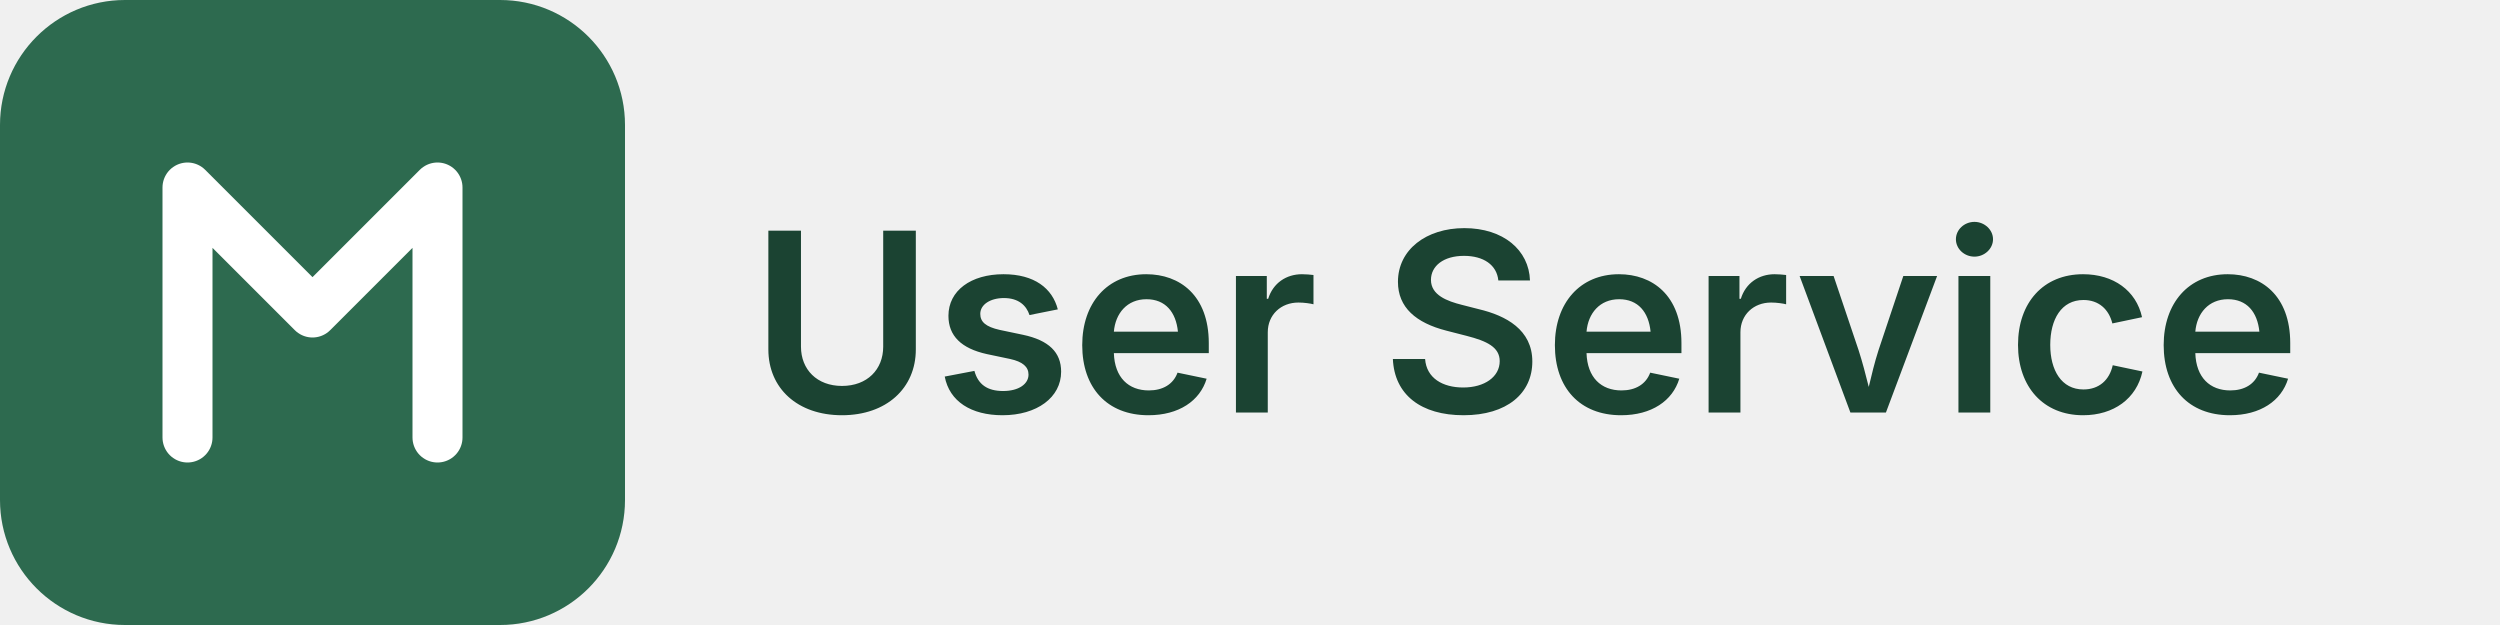
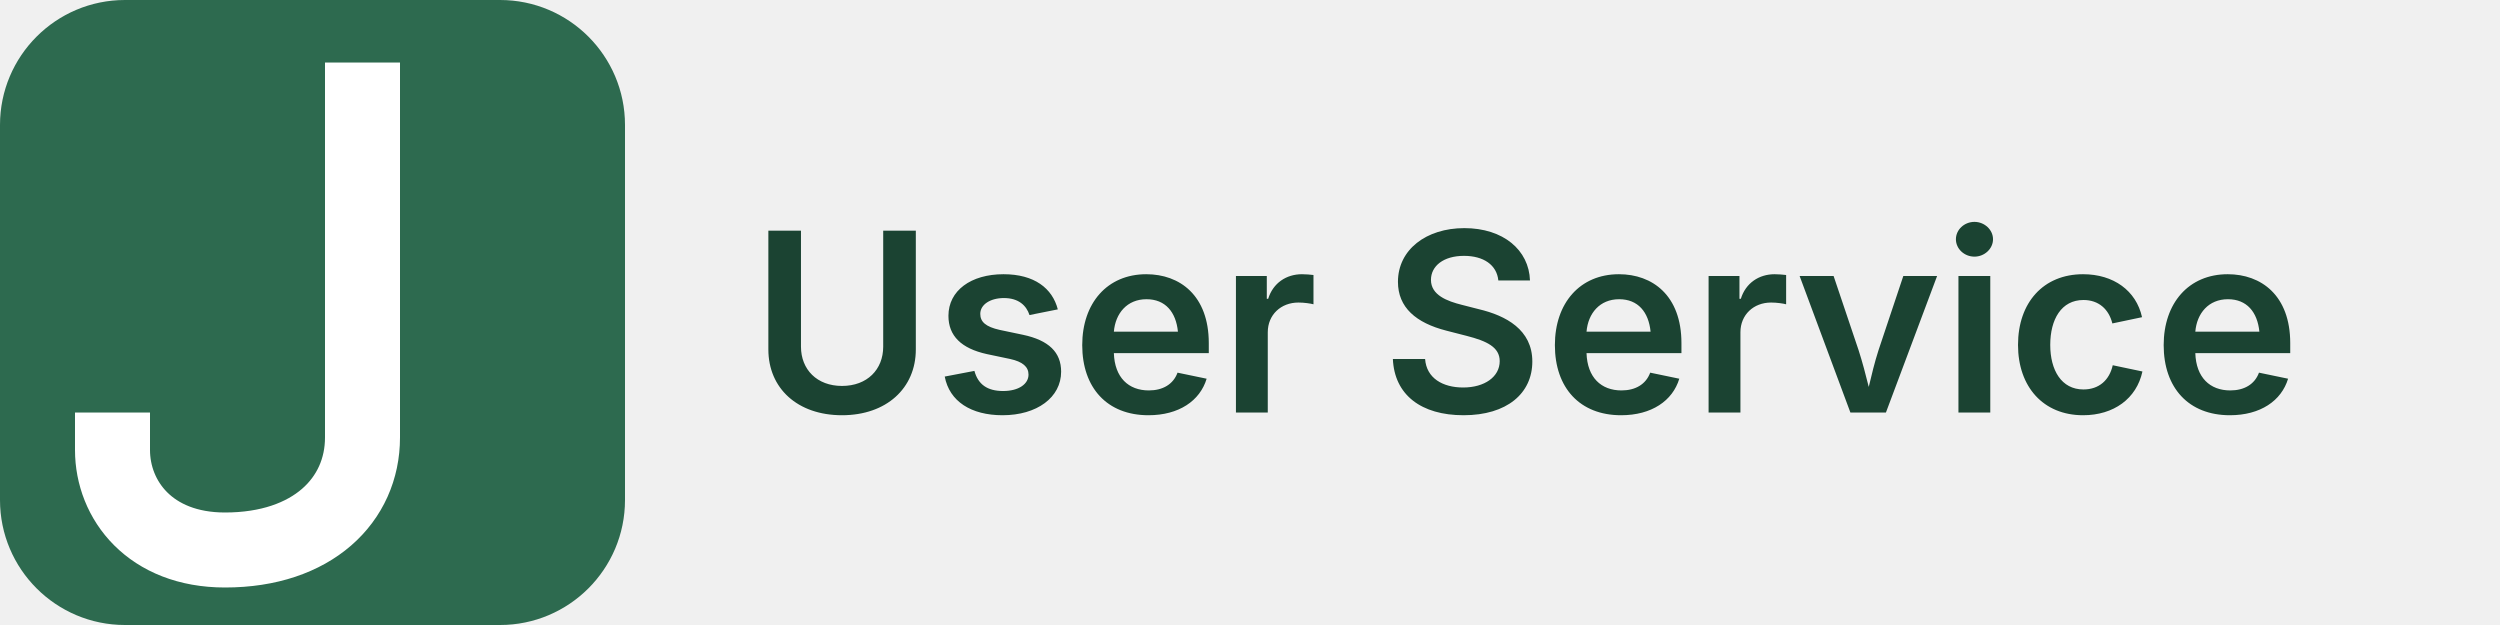
<svg xmlns="http://www.w3.org/2000/svg" viewBox="0 0 200 50" fill="none">
  <rect width="50" height="50" rx="10" fill="#2D6A4F" />
-   <path d="M15 35V15L25 25L35 15V35" stroke="#FFFFFF" stroke-width="4" stroke-linecap="round" stroke-linejoin="round" />
+   <path d="M29 8V35C29 40 25 44 18 44C12 44 9 40 9 36" stroke="#FFFFFF" stroke-width="6" stroke-linecap="square" stroke-linejoin="miter" />
  <text x="60" y="33" font-family="system-ui, -apple-system, sans-serif" font-size="20" font-weight="600" fill="#1B4332">User Service</text>
</svg>
